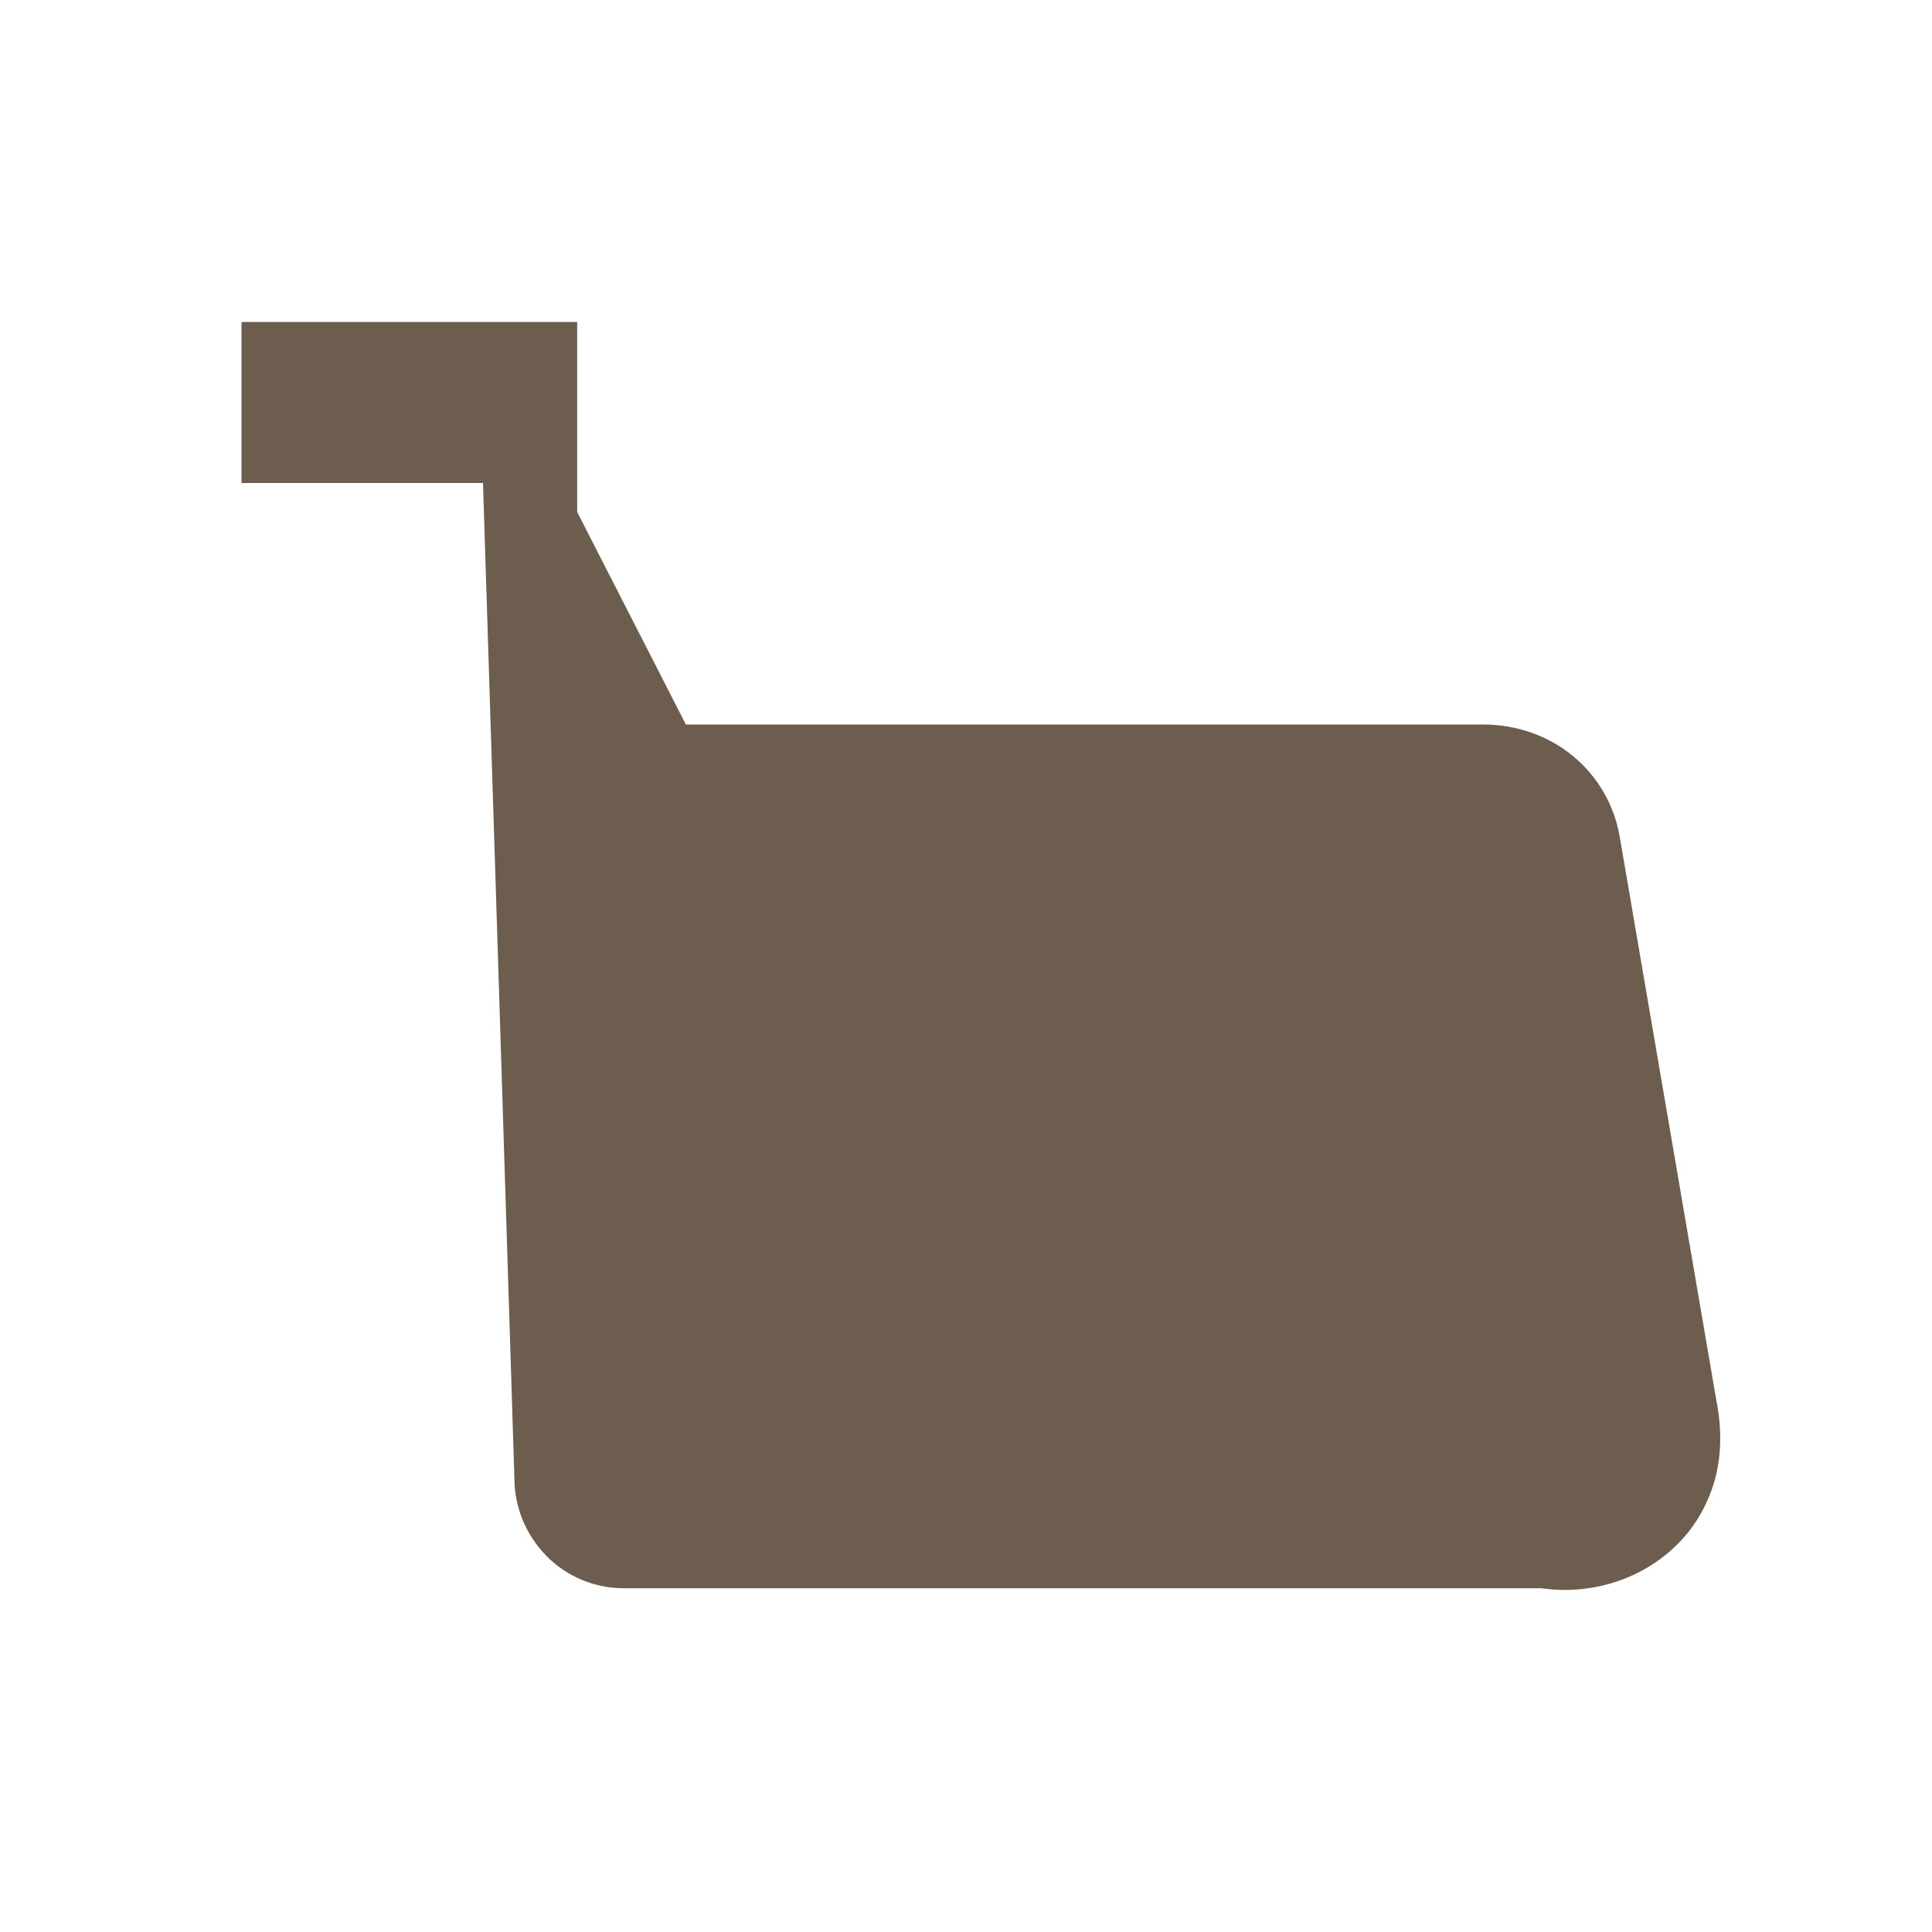
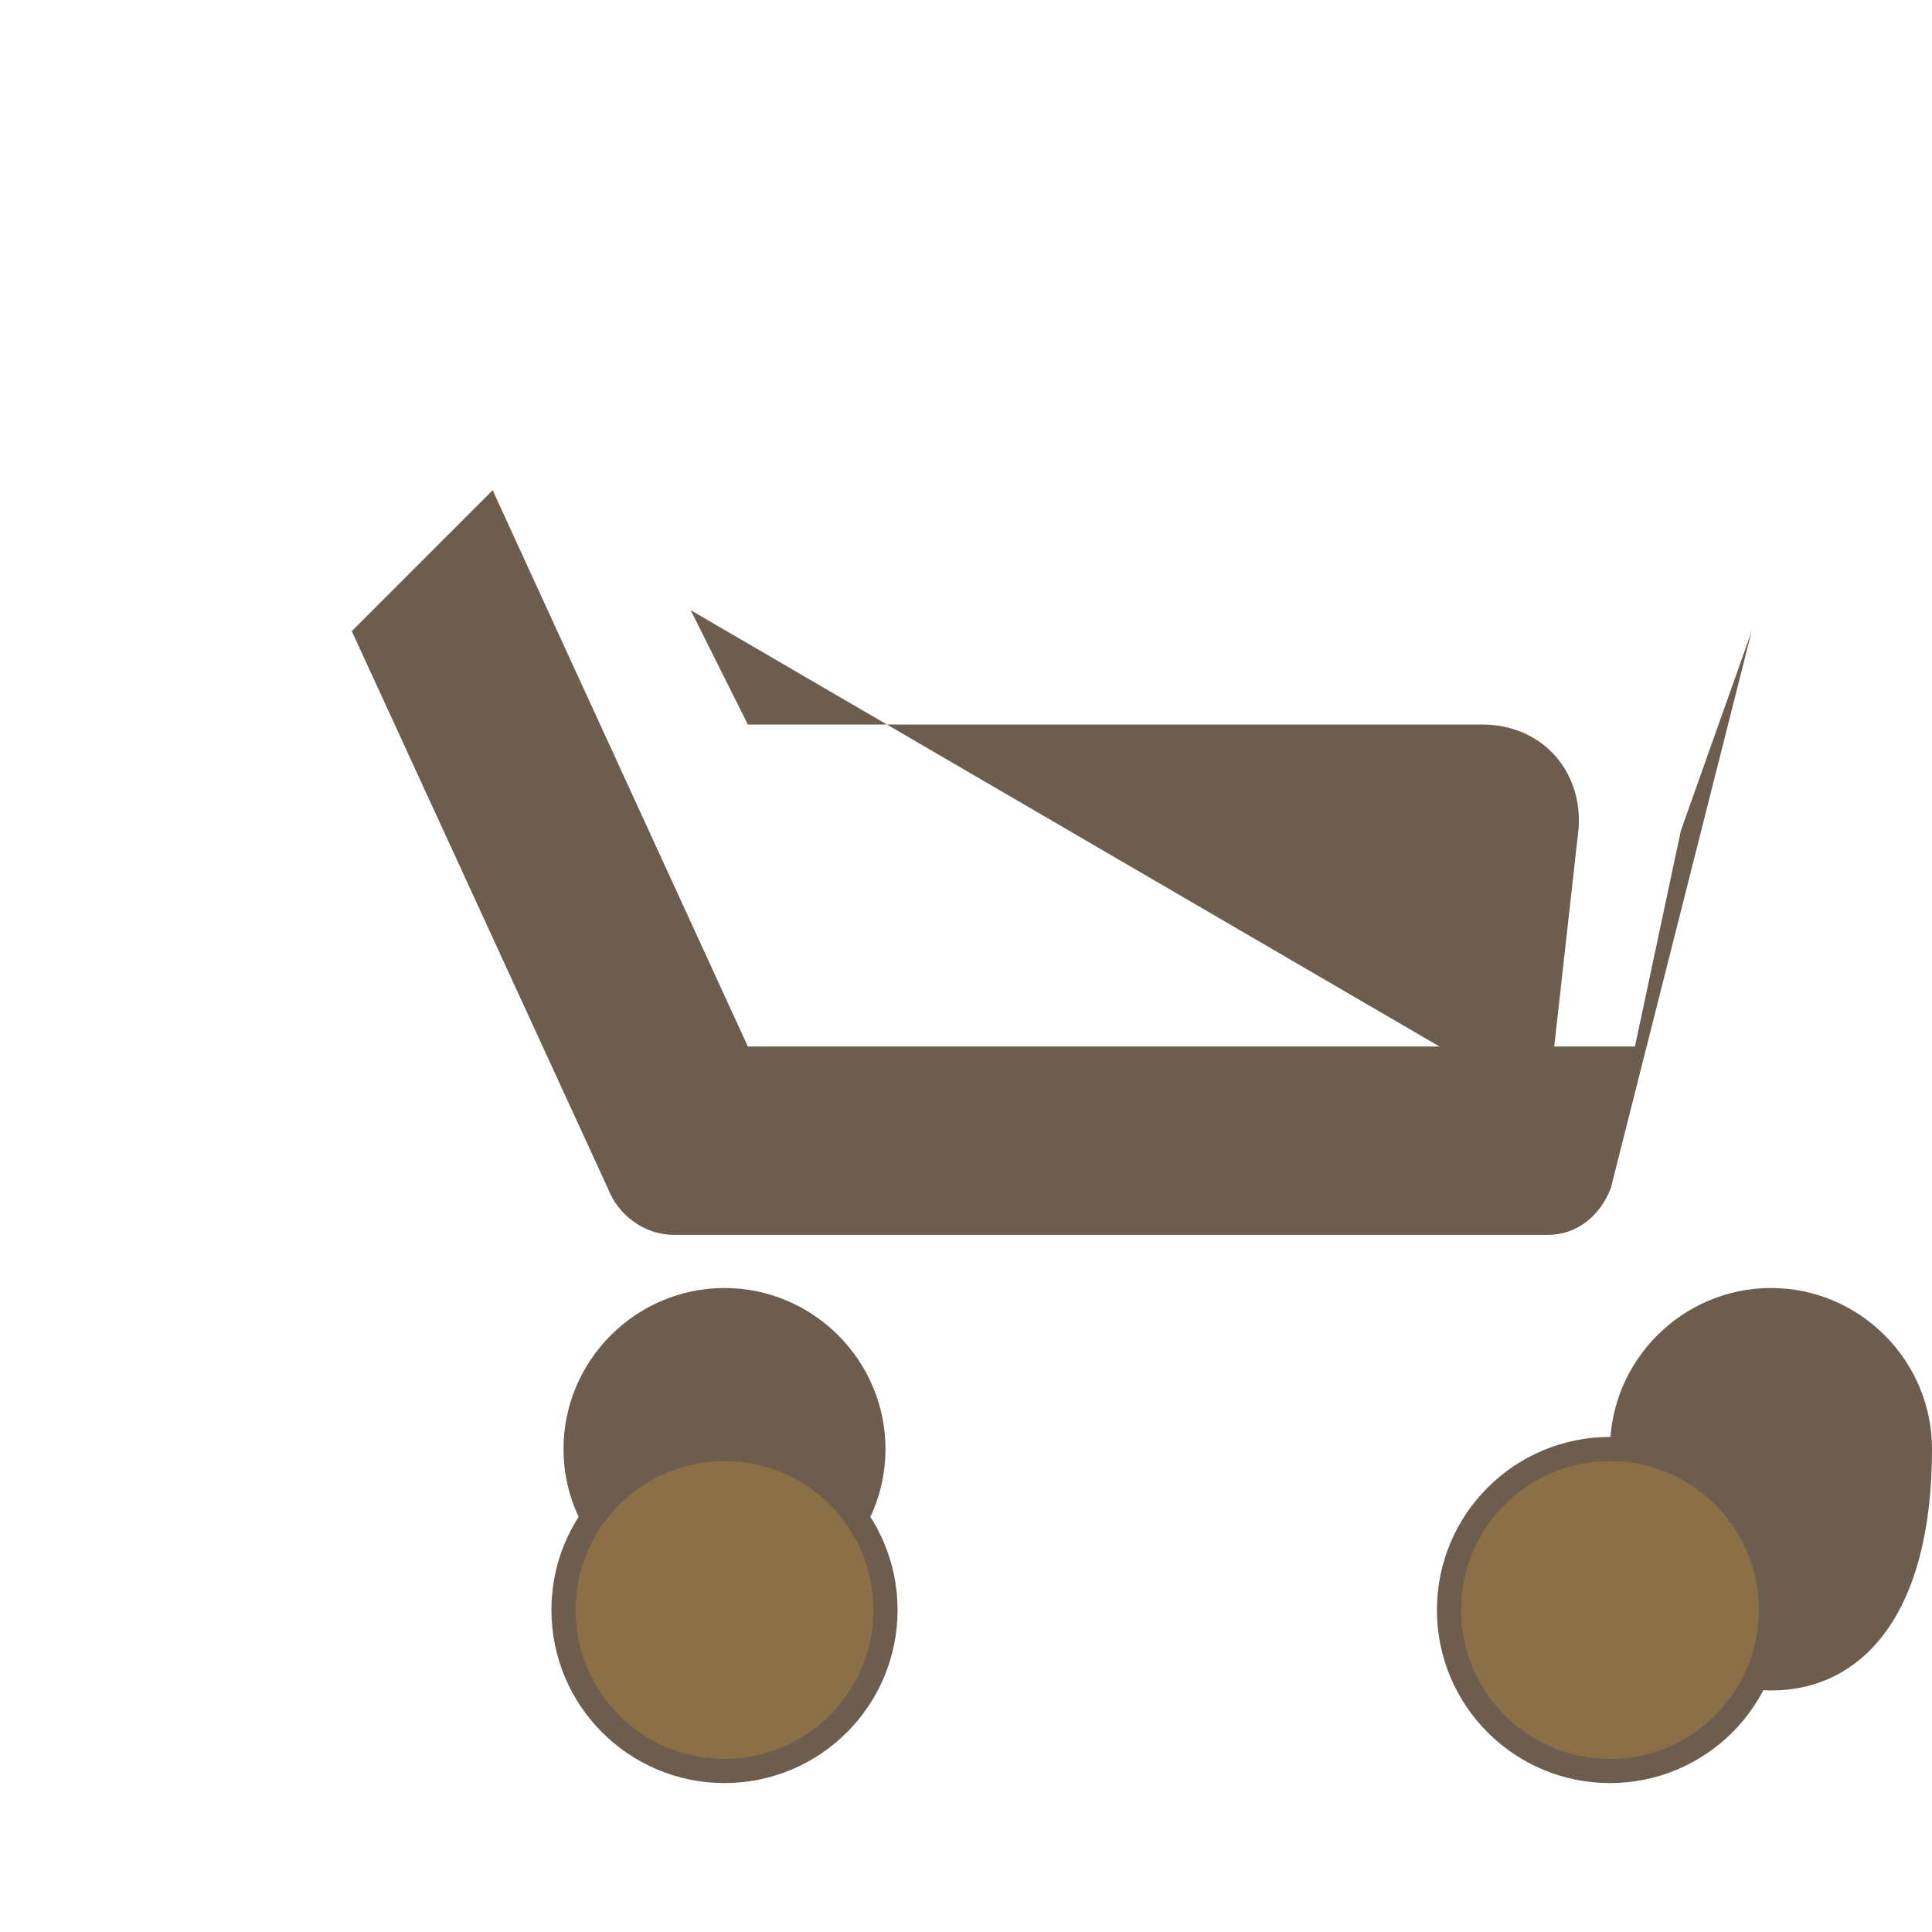
<svg xmlns="http://www.w3.org/2000/svg" width="24" height="24" viewBox="0 0 24 24" fill="none">
-   <path d="M7.17 6.36L8.52 9H18.42C19.29 9 19.98 9.59 20.12 10.39L21.32 17.39C21.41 17.84 21.38 18.28 21.2 18.66C21.03 19.04 20.73 19.34 20.36 19.53C19.99 19.72 19.56 19.79 19.15 19.73L7.75 19.73C7.38 19.73 7.03 19.58 6.78 19.32C6.53 19.06 6.39 18.72 6.39 18.36L6 6H3V4H7.17L7.17 6.36ZM6.83 16.73L7.5 10H18.06L17.29 14H8.71L6.83 16.73Z" fill="#6C5D4F" />
+   <path d="M7 18C7 19.1 7.9 20 9 20C10.1 20 11 19.1 11 18C11 16.9 10.1 16 9 16C7.9 16 7 16.9 7 18ZM20 18C20 19.1 20.9 21 22 21C23.1 21 24 20.1 24 18C24 16.9 23.1 16 22 16C20.9 16 20 16.9 20 18ZM8.58 7.58L9.29 9H18.41C19.15 9 19.66 9.57 19.61 10.29L19.22 13.78L8.58 7.58Z" fill="#6C5D4F" />
+   <path d="M20.88 10.32L20.31 13H9.29L6.12 6.09L4.37 7.84L7.55 14.76C7.68 15.1 8.01 15.34 8.37 15.34H19.23C19.59 15.34 19.88 15.1 20.01 14.76L21.76 7.84L20.88 10.32Z" fill="#6C5D4F" />
+   <circle cx="9" cy="20" r="2" fill="#8B6F47" stroke="#6C5D4F" stroke-width="0.3" />
+   <circle cx="20" cy="20" r="2" fill="#8B6F47" stroke="#6C5D4F" stroke-width="0.3" />
</svg>
